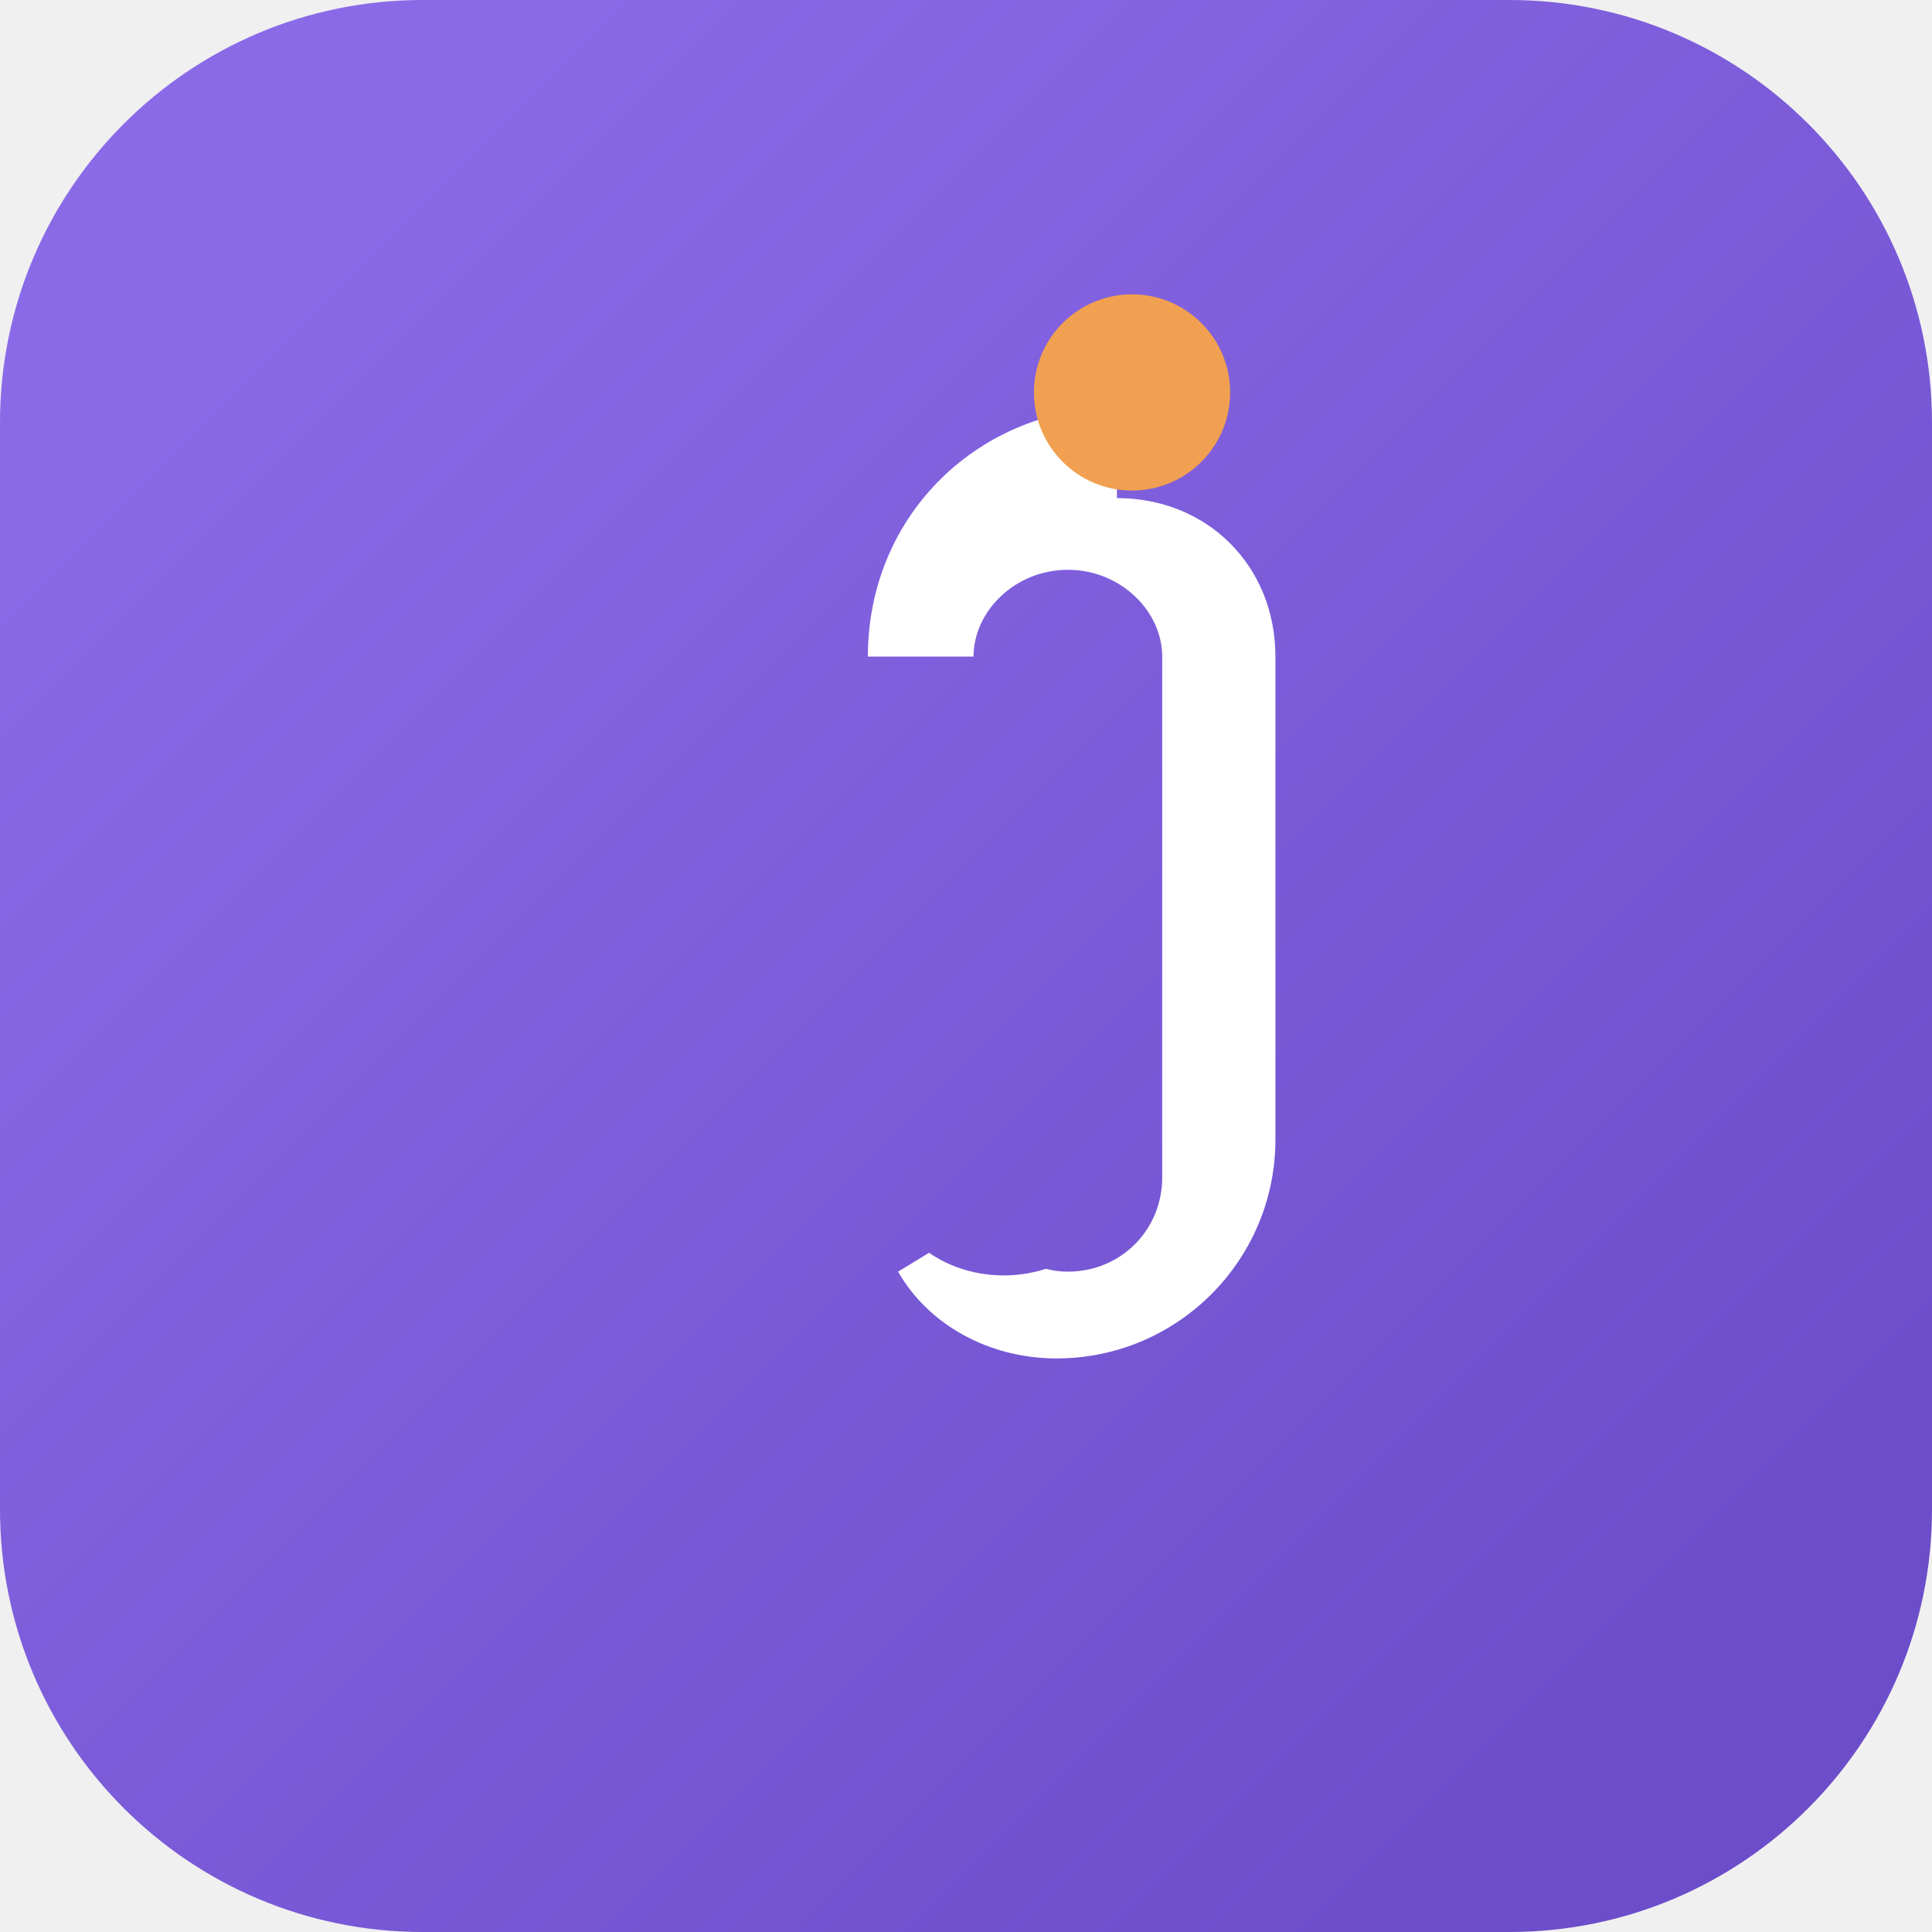
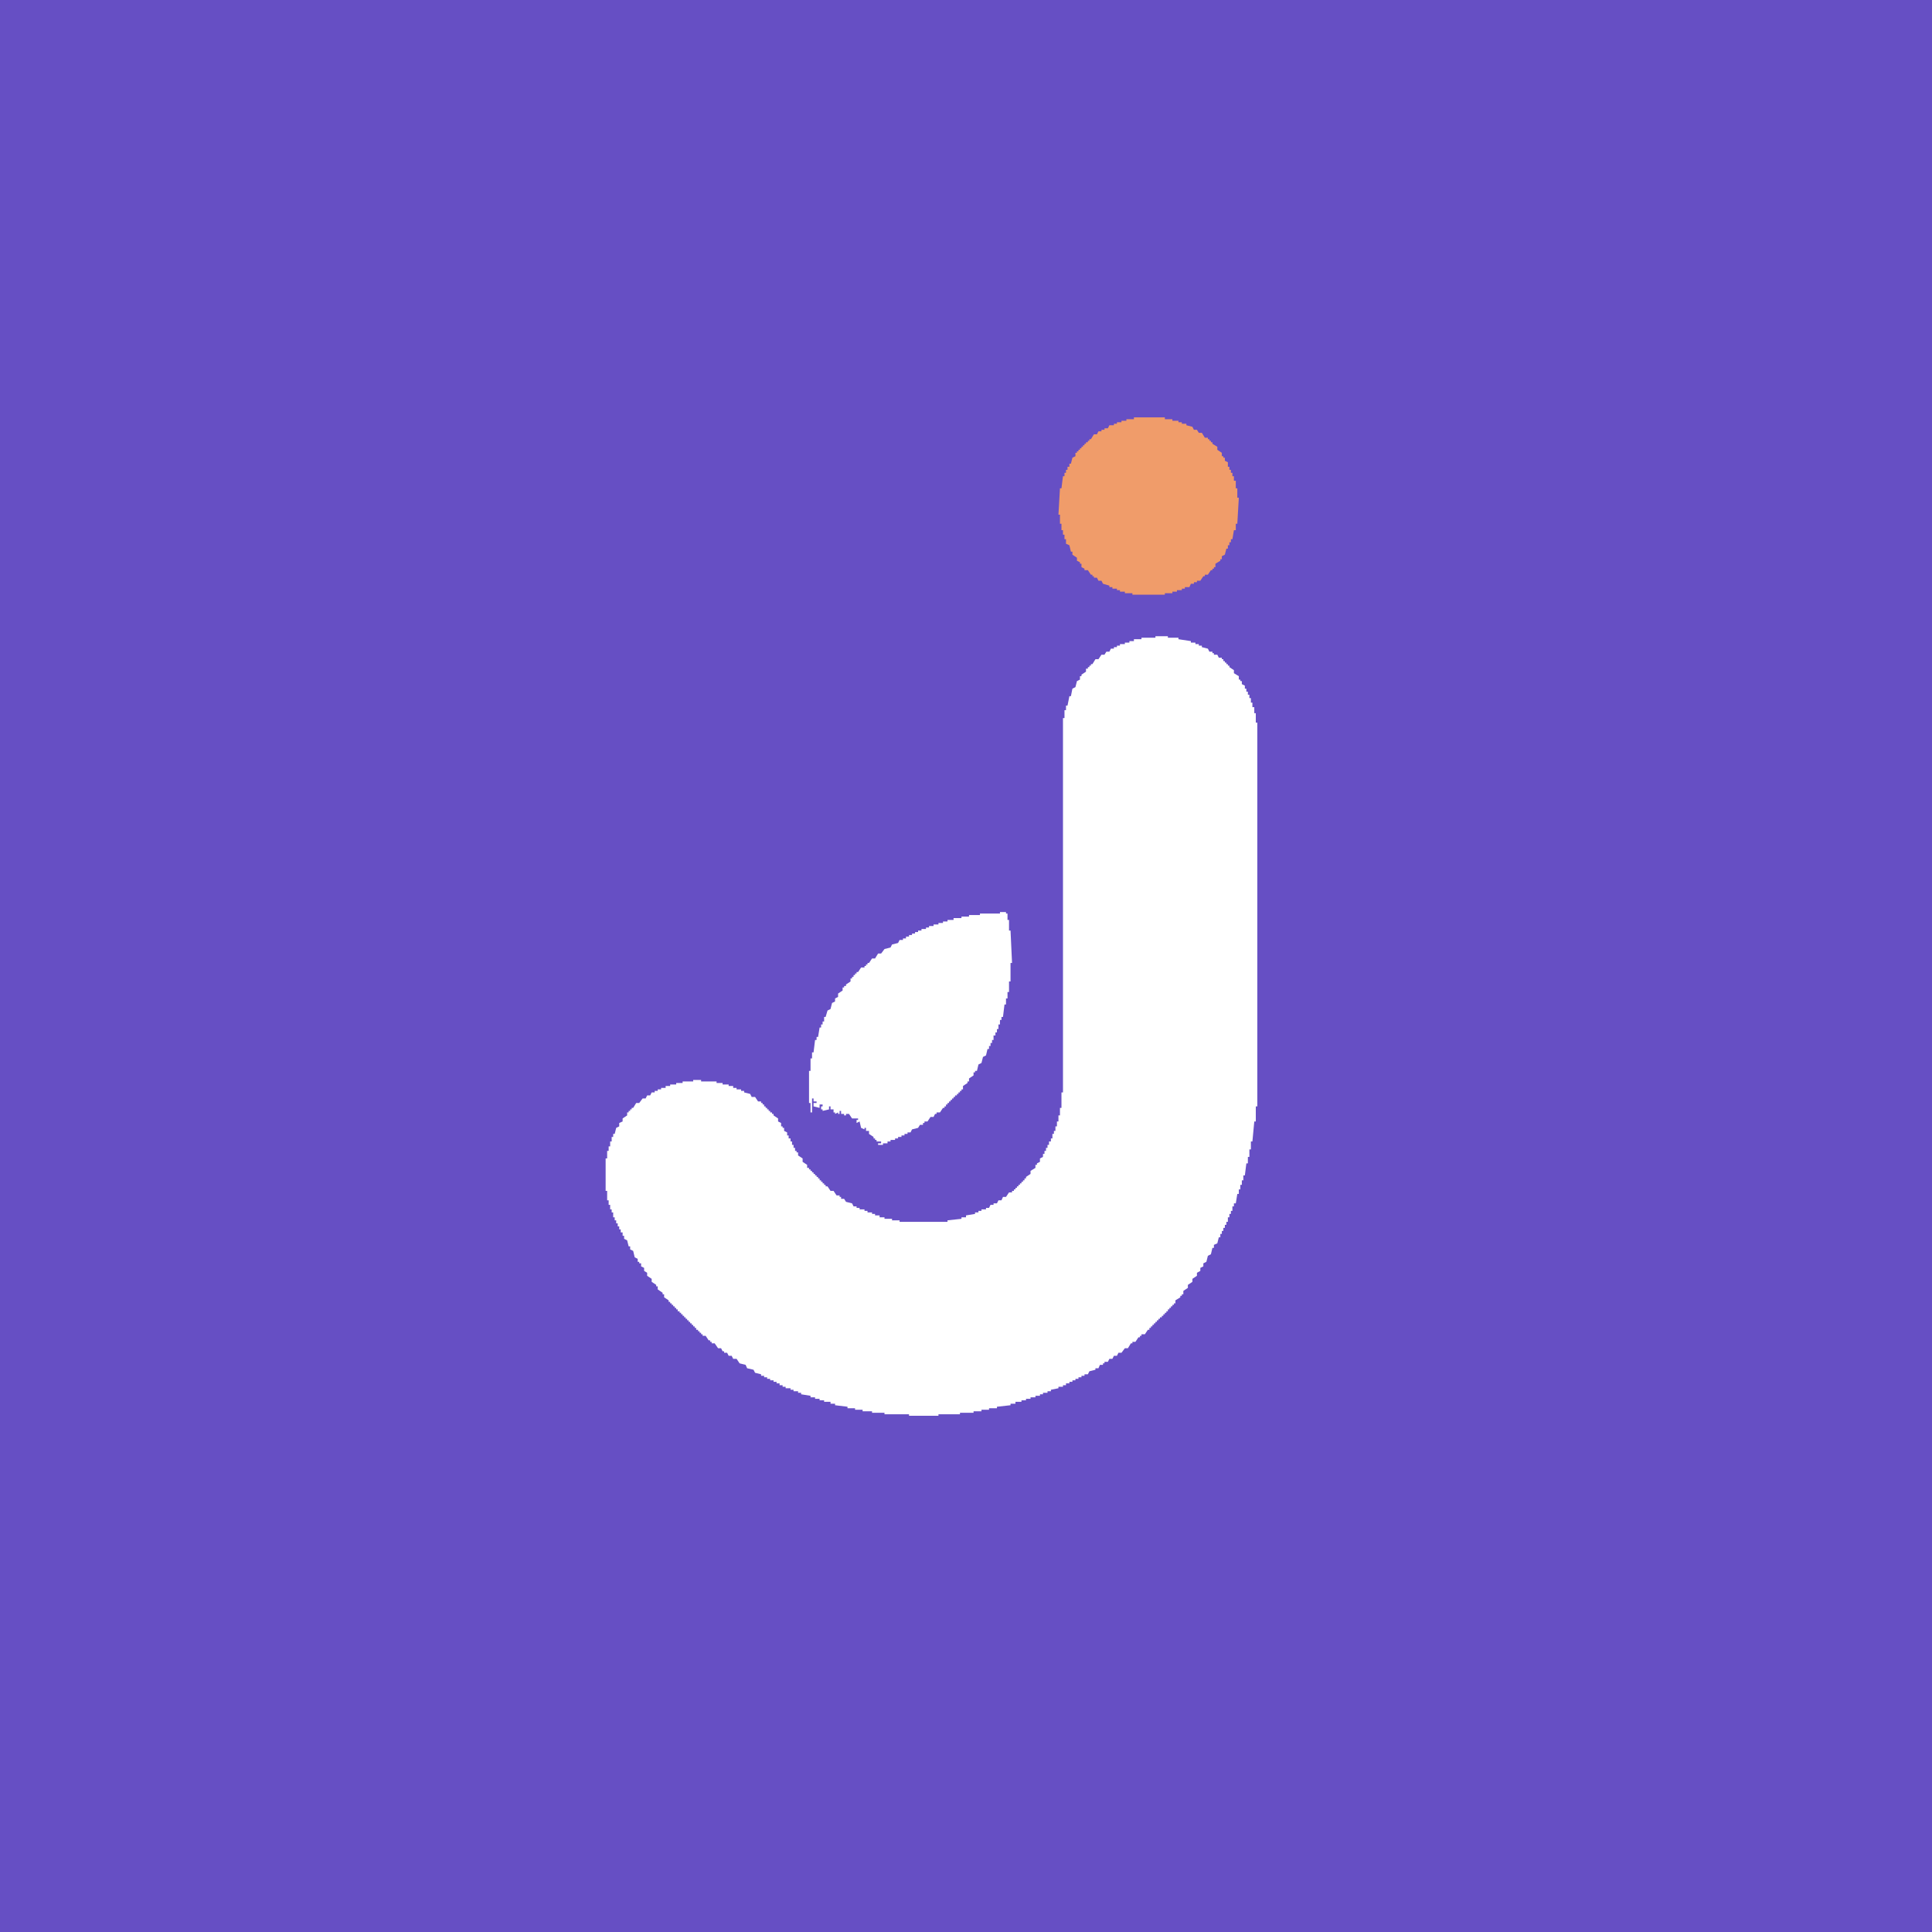
- <svg xmlns="http://www.w3.org/2000/svg" viewBox="0 0 512 512" fill="none">
-   <defs>
-     <linearGradient id="bg" x1="64" y1="64" x2="448" y2="448" gradientUnits="userSpaceOnUse">
-       <stop offset="0%" stop-color="#8B6AE8" />
-       <stop offset="100%" stop-color="#6C4DCA" />
-     </linearGradient>
-   </defs>
-   <rect width="512" height="512" rx="112" fill="url(#bg)" />
-   <path d="M296 132c24 0 42 18 42 42v128c0 32-26 58-58 58-18 0-34-9-42-23l23-14c6 9 13 14 22 14 14 0 25-11 25-25V174c0-12-11-23-25-23s-25 11-25 23h-28c0-38 30-66 66-66z" fill="#fff" />
-   <ellipse cx="266" cy="310" rx="32" ry="28" fill="url(#bg)" />
-   <circle cx="300" cy="104" r="26" fill="#F0A050" />
+ <svg xmlns="http://www.w3.org/2000/svg" viewBox="0 0 512 512">
+   <rect width="512" height="512" fill="#664FC4" />
+   <path d="M306.2,168.6L309.5,168.6L309.5,169L312.3,169L312.3,169.4L315.6,169.9L315.6,170.3L316.8,170.3L316.8,170.7L317.7,170.7L317.7,171.1L318.5,171.1L318.5,171.5L320.1,171.9L320.5,172.7L321.3,172.7L321.3,173.1L321.7,173.1L321.7,173.5L322.6,173.5L323,174.3L323.8,174.3L323.8,174.7L324.2,174.7L324.2,175.2L324.6,175.2L324.6,175.6L325,175.6L325,176L325.4,176L325.4,176.4L325.8,176.4L325.8,176.8L327,177.6L327,178.4L328.3,179.2L328.3,180.1L328.7,180.1L328.7,180.5L329.1,180.5L329.1,181.3L329.9,181.7L329.9,182.5L330.3,182.5L330.3,183.3L330.7,183.3L330.7,184.1L331.1,184.1L331.1,185L331.5,185L331.5,186.2L331.9,186.2L331.9,187.4L332.4,187.4L332.4,189L332.8,189L332.8,191.5L333.2,191.5L333.2,293.2L332.8,293.2L332.8,297.2L332.4,297.2L331.9,302.5L331.5,302.5L331.5,304.6L331.1,304.6L331.1,306.6L330.7,306.6L330.7,308.3L330.3,308.3L329.9,311.5L329.5,311.5L329.5,312.8L329.1,312.8L329.1,314L328.7,314L328.7,315.2L328.3,315.2L328.3,316.4L327.9,316.4L327.5,318.9L327,318.9L327,319.7L326.6,319.7L326.6,320.9L326.2,320.9L326.2,321.7L325.8,321.7L325.8,322.6L325.4,322.6L325.4,323.8L325,323.8L325,324.6L324.6,324.6L324.6,325.4L324.2,325.4L324.2,326.2L323.8,326.2L323.8,327L323.4,327L323.4,327.9L323,327.9L322.6,329.5L321.7,329.9L321.7,330.7L321.3,330.7L320.9,332.4L320.1,332.8L319.7,334.4L318.9,334.8L318.9,335.6L318.1,336L318.1,336.8L317.2,337.3L317.2,338.1L316,338.9L316,339.7L314.8,340.5L314.8,341.3L313.6,342.1L313.6,343L313.2,343L313.2,343.4L312.8,343.4L312.8,343.8L311.5,344.6L311.5,345.4L311.1,345.4L311.1,345.8L310.7,345.8L310.7,346.2L310.3,346.2L310.3,346.6L309.9,346.6L309.9,347L309.5,347L309.5,347.5L309.1,347.5L309.1,347.9L308.7,347.9L308.7,348.3L308.3,348.3L308.3,348.7L307.9,348.7L307.9,349.1L307.4,349.1L307.4,349.5L307,349.5L307,349.9L306.6,349.9L306.6,350.3L306.2,350.3L306.2,350.7L305.8,350.7L305.8,351.1L305.4,351.1L305.4,351.5L305,351.5L305,351.9L304.6,351.9L304.6,352.4L304.2,352.4L303.4,353.6L302.5,353.6L302.5,354L302.1,354L302.1,354.4L301.7,354.4L300.9,355.6L300.1,355.6L300.1,356L299.7,356L298.9,357.3L298.1,357.3L297.2,358.5L296.4,358.5L296,359.3L295.2,359.3L294.8,360.1L294,360.1L293.6,360.9L292.7,360.9L292.7,361.3L292.3,361.3L292.3,361.7L291.5,361.7L291.1,362.6L290.3,362.6L290.3,363L288.7,363.4L288.3,364.2L287.4,364.2L287.4,364.6L286.6,364.6L286.6,365L285.8,365L285.8,365.4L285,365.4L285,365.8L284.2,365.8L284.2,366.2L283.4,366.2L283.4,366.6L282.5,366.6L282.5,367.1L281.7,367.1L281.7,367.5L280.5,367.5L280.5,367.9L278.5,368.3L278.5,368.7L277.6,368.7L277.6,369.1L276.4,369.1L276.4,369.5L275.6,369.5L275.6,369.9L274.4,369.9L274.4,370.3L273.1,370.3L273.1,370.7L271.9,370.7L271.9,371.1L270.7,371.1L270.7,371.5L269.1,371.5L269.1,372L267.8,372L267.8,372.4L264.2,372.8L264.2,373.2L262.1,373.2L262.1,373.6L260.1,373.6L260.1,374L258,374L258,374.4L254.4,374.4L254.4,374.8L248.7,374.8L248.7,375.2L240.9,375.2L240.9,374.8L234.4,374.8L234.4,374.4L231.1,374.4L231.1,374L228.6,374L228.6,373.6L226.6,373.6L226.6,373.2L224.6,373.2L224.6,372.8L221.3,372.4L221.3,372L220.1,372L220.1,371.5L218.4,371.5L218.4,371.1L217.2,371.1L217.2,370.7L216,370.7L216,370.3L214.8,370.3L214.8,369.9L212.3,369.5L212.3,369.1L211.5,369.1L211.5,368.7L210.3,368.7L210.3,368.3L209.5,368.3L209.5,367.9L208.2,367.9L208.2,367.5L207.4,367.5L207.4,367.1L206.6,367.1L206.6,366.6L205.8,366.6L205.8,366.2L205,366.2L205,365.8L204.1,365.8L204.1,365.4L203.3,365.4L203.3,365L202.5,365L202.5,364.6L201.7,364.6L201.7,364.2L200.1,363.8L199.7,363L198,362.6L197.6,361.7L196,361.3L195.2,360.1L194.3,360.1L193.9,359.3L193.1,359.3L192.7,358.5L191.9,358.5L191.9,358.1L191.5,358.1L191.1,357.3L190.3,357.3L189.4,356L188.6,356L188.6,355.6L188.2,355.6L188.2,355.2L187.8,355.2L187,354L186.2,354L186.2,353.6L185.8,353.6L185.8,353.2L185.4,353.2L185.4,352.8L185,352.8L185,352.4L184.5,352.4L184.5,351.9L184.1,351.9L184.1,351.5L183.7,351.5L183.7,351.1L183.3,351.1L183.3,350.7L182.9,350.7L182.9,350.3L182.5,350.3L182.5,349.9L182.1,349.9L182.1,349.5L181.7,349.5L181.7,349.1L181.3,349.1L181.3,348.7L180.9,348.7L180.9,348.3L180.5,348.3L180.5,347.9L180.1,347.9L180.1,347.5L179.6,347.5L179.6,347L179.2,347L179.2,346.6L178.8,346.6L178.8,346.2L178.4,346.2L178.4,345.8L178,345.8L178,345.4L177.6,345.4L177.6,345L177.2,345L177.2,344.6L176,343.8L176,343L175.6,343L175.6,342.6L174.3,341.7L174.3,340.9L173.9,340.9L173.9,340.5L172.7,339.7L172.7,338.9L171.5,338.1L171.5,337.3L170.7,336.8L170.7,336L169.9,335.6L169.9,334.8L169.4,334.8L169.4,334.4L169,334.4L169,333.6L168.2,333.2L167.8,331.5L167,331.1L167,330.3L166.6,330.3L166.2,328.7L165.4,328.3L165.4,327.5L165,327.5L165,326.6L164.5,326.6L164.5,325.8L164.1,325.8L164.1,325L163.7,325L163.7,324.2L163.3,324.2L163.3,323.4L162.9,323.4L162.9,322.6L162.5,322.6L162.5,321.3L162.1,321.3L162.1,320.5L161.7,320.5L161.7,319.3L161.3,319.3L161.3,318.1L160.9,318.1L160.9,315.6L160.5,315.6L160.5,307L160.9,307L160.9,305L161.3,305L161.3,303.8L161.7,303.8L161.7,302.5L162.1,302.5L162.1,301.3L162.5,301.3L162.5,300.5L162.9,300.5L163.3,298.9L164.1,298.5L164.1,297.6L165,297.2L165,296.4L166.2,295.6L166.2,294.8L166.6,294.8L166.6,294.4L167,294.4L167,294L167.4,294L167.4,293.6L167.8,293.6L168.6,292.3L169.4,292.3L170.3,291.1L171.1,291.1L171.5,290.3L172.3,290.3L172.7,289.5L173.5,289.5L173.5,289.1L174.3,289.1L174.3,288.7L175.2,288.7L175.2,288.3L176.4,288.3L176.4,287.8L177.6,287.8L177.6,287.4L179.2,287.4L179.2,287L180.9,287L180.9,286.6L183.7,286.6L183.7,286.2L185.8,286.2L185.8,286.6L189.9,286.6L189.9,287L191.5,287L191.5,287.4L193.1,287.4L193.1,287.8L194.3,287.8L194.3,288.3L195.2,288.3L195.2,288.7L196.4,288.7L196.4,289.1L197.2,289.1L197.2,289.5L198.8,289.9L199.2,290.7L200.1,290.7L200.9,291.9L201.7,291.9L201.7,292.3L202.1,292.3L202.1,292.7L202.5,292.7L202.5,293.2L202.9,293.2L202.9,293.6L203.3,293.6L203.3,294L203.7,294L203.7,294.4L204.1,294.4L204.1,294.8L204.6,294.8L204.6,295.2L205,295.2L205,295.6L206.2,296.4L206.2,297.2L207,297.6L207,298.5L207.4,298.5L207.4,298.9L207.8,298.9L207.8,299.7L208.6,300.1L208.6,300.9L209,300.9L209,301.7L209.5,301.7L209.5,302.5L209.9,302.5L209.9,303.4L210.3,303.4L210.3,304.2L210.7,304.2L210.7,305L211.1,305L211.1,305.4L211.5,305.4L211.5,306.2L212.7,307L212.7,307.9L213.9,308.7L213.9,309.5L214.4,309.5L214.4,309.9L214.8,309.9L214.8,310.3L215.2,310.3L215.2,310.7L215.6,310.7L215.6,311.1L216,311.1L216,311.5L216.4,311.5L216.4,311.9L216.8,311.9L216.8,312.3L217.2,312.3L217.2,312.8L217.6,312.8L217.6,313.2L218,313.2L218,313.6L218.4,313.6L218.4,314L218.8,314L218.8,314.4L219.3,314.4L220.1,315.6L220.9,315.6L221.7,316.8L222.5,316.8L222.5,317.2L222.9,317.2L222.9,317.7L223.7,317.7L224.2,318.5L225.8,318.9L226.2,319.7L227,319.7L227,320.1L227.8,320.1L227.8,320.5L229.1,320.5L229.1,320.9L229.9,320.9L229.9,321.3L231.1,321.3L231.1,321.7L231.9,321.7L231.9,322.1L233.1,322.1L233.1,322.6L234.4,322.6L234.4,323L236.4,323L236.4,323.4L238.4,323.4L238.4,323.8L251.1,323.8L251.1,323.4L254.8,323L254.8,322.6L256,322.6L256,322.1L258.4,321.7L258.4,321.3L259.3,321.3L259.3,320.9L260.1,320.9L260.1,320.5L261.3,320.5L261.3,320.1L262.1,320.1L262.5,319.3L263.3,319.3L263.3,318.9L264.2,318.9L264.6,318.1L265.4,318.1L265.8,317.2L266.6,317.2L267.4,316L268.2,316L268.2,315.6L268.7,315.6L268.7,315.2L269.1,315.2L269.1,314.8L269.5,314.8L269.5,314.4L269.9,314.4L269.9,314L270.3,314L270.3,313.6L270.7,313.6L270.7,313.2L271.1,313.2L271.1,312.8L271.5,312.8L271.5,312.3L271.9,312.3L271.9,311.9L273.1,311.1L273.1,310.3L274.4,309.5L274.4,308.7L274.8,308.7L274.8,308.3L275.6,307.9L275.6,307L276.4,306.6L276.4,305.8L276.8,305.8L276.8,305L277.2,305L277.2,304.2L277.6,304.2L277.6,303.4L278,303.4L278,302.5L278.5,302.5L278.5,301.7L278.9,301.7L278.9,300.5L279.3,300.5L279.3,299.7L279.7,299.7L279.7,298.5L280.1,298.5L280.1,297.2L280.5,297.2L280.5,295.6L280.9,295.6L280.9,293.6L281.3,293.6L281.3,289.5L281.7,289.5L281.7,190.3L282.1,190.3L282.1,188.2L282.5,188.2L282.5,187L282.9,187L283.4,184.5L283.8,184.5L284.2,182.5L285,182.1L285.4,180.5L286.2,180.1L286.2,179.2L286.6,179.2L286.6,178.8L287.8,178L287.8,177.2L288.3,177.2L288.3,176.8L288.7,176.8L288.7,176.4L289.1,176.4L289.1,176L289.5,176L290.3,174.7L291.1,174.7L291.9,173.5L292.7,173.5L293.2,172.7L294,172.7L294.4,171.9L295.2,171.9L295.2,171.5L296,171.5L296,171.1L296.8,171.1L296.8,170.7L298.1,170.7L298.1,170.3L299.3,170.3L299.3,169.9L300.5,169.9L300.5,169.4L302.5,169.4L302.5,169L306.2,169L306.2,168.6ZM265,241.7L266.6,241.7L266.6,242.1L267,242.1L267,243.8L267.4,243.8L267.4,246.6L267.8,246.6L268.2,255.2L267.8,255.2L267.8,260.1L267.4,260.1L267.4,262.9L267,262.9L267,264.6L266.6,264.6L266.6,266.2L266.2,266.2L265.8,269.5L265.4,269.5L265.4,270.3L265,270.3L265,271.5L264.6,271.5L264.6,272.7L264.2,272.7L264.2,273.6L263.8,273.6L263.8,274.4L263.3,274.4L263.3,275.6L262.9,275.6L262.9,276.4L262.5,276.4L262.5,277.2L262.1,277.2L262.1,278L261.7,278L261.3,279.7L260.5,280.1L260.1,281.7L259.3,282.1L258.9,283.8L258.4,283.8L258.4,284.2L258,284.2L258,285L256.8,285.8L256.8,286.6L256.4,286.6L256.4,287L255.2,287.8L255.2,288.7L254.8,288.7L254.8,289.1L254.4,289.1L254.4,289.5L254,289.5L254,289.9L253.6,289.9L253.6,290.3L253.1,290.3L253.1,290.7L252.7,290.7L252.7,291.1L252.3,291.1L252.3,291.5L251.9,291.5L251.9,291.9L251.5,291.9L251.5,292.3L251.1,292.3L251.1,292.7L250.7,292.7L250.7,293.2L250.3,293.2L250.3,293.6L249.9,293.6L249.1,294.8L248.2,294.8L248.2,295.2L247.8,295.2L247.4,296L246.6,296L245.8,297.2L245,297.2L245,297.6L244.6,297.6L244.6,298.1L243.8,298.1L243.3,298.9L241.7,299.3L241.3,300.1L240.5,300.1L240.5,300.5L239.7,300.5L239.7,300.9L238.9,300.9L238.9,301.3L238,301.3L238,301.7L237.2,301.7L237.2,302.1L236,302.1L236,302.5L235.2,302.5L235.2,303L234,303L234,303.4L232.7,303.4L232.7,303L233.5,303L233.5,302.5L232.3,302.5L232.3,302.1L231.9,302.1L231.9,301.7L231.5,301.7L231.5,301.3L230.3,300.5L230.3,299.7L229.5,299.7L229.5,298.9L229.1,298.9L229.1,299.3L228.2,298.9L227.8,297.2L227,297.6L227,296.8L227.4,296.8L227.4,296.4L225.8,296.4L225,295.2L224.2,295.2L224.2,295.6L223.7,295.6L223.7,295.2L222.9,295.2L222.9,294.4L222.5,294.4L222.5,295.2L222.1,295.2L222.1,294.8L221.3,295.2L221.3,294.8L220.9,294.8L220.9,294L220.1,294L220.1,293.2L219.7,293.2L219.7,294L218,294.4L218,294L217.6,294L217.6,293.2L218,293.2L218,292.7L217.2,292.7L217.2,293.6L215.6,293.2L215.6,292.3L216.4,292.3L216.4,291.9L215.6,291.9L215.6,291.1L215.2,291.1L215.2,294.8L214.8,294.8L214.8,292.3L214.4,292.3L214.4,283.8L214.8,283.8L214.8,280.5L215.2,280.5L215.2,278.9L215.6,278.9L216,275.6L216.4,275.6L216.4,274.8L216.8,274.8L217.2,272.3L217.6,272.3L217.6,271.5L218,271.5L218,270.7L218.4,270.7L218.4,269.5L218.8,269.5L219.3,267.8L220.1,267.4L220.5,265.8L221.3,265.4L221.3,264.6L222.1,264.2L222.1,263.3L223.3,262.5L223.3,261.7L223.7,261.7L223.7,261.3L224.2,261.3L224.2,260.9L225.4,260.1L225.4,259.3L225.8,259.3L225.8,258.9L226.2,258.9L226.2,258.4L226.6,258.4L226.6,258L227,258L227,257.6L227.4,257.6L228.2,256.4L229.1,256.4L229.1,256L229.5,256L229.5,255.6L229.9,255.6L229.9,255.2L230.3,255.2L231.1,254L231.9,254L232.7,252.7L233.5,252.7L234.4,251.5L236,251.1L236.4,250.3L238,249.9L238.4,249.1L239.3,249.1L239.3,248.7L240.1,248.7L240.1,248.2L240.9,248.2L240.9,247.8L241.7,247.8L241.7,247.4L242.5,247.4L242.5,247L243.3,247L243.3,246.6L244.2,246.6L244.2,246.2L245.4,246.2L245.4,245.8L246.2,245.8L246.2,245.4L247.4,245.4L247.4,245L248.7,245L248.7,244.6L249.9,244.6L249.9,244.2L251.1,244.2L251.1,243.8L252.7,243.8L252.7,243.3L254.8,243.3L254.8,242.9L256.8,242.9L256.8,242.5L259.7,242.5L259.7,242.1L265,242.1L265,241.7Z" fill="#FFFFFF" />
+   <path d="M300.5,110.6L308.7,110.6L308.7,111.1L310.7,111.1L310.7,111.5L312.3,111.5L312.3,111.9L313.2,111.9L313.2,112.3L314.4,112.3L314.4,112.7L316,113.1L316.4,113.9L317.2,113.9L317.7,114.7L318.5,114.7L319.3,116L320.1,116L320.1,116.4L320.5,116.4L320.5,116.8L320.9,116.8L320.9,117.2L321.3,117.2L321.3,117.6L322.6,118.4L322.6,119.2L323.8,120L323.8,120.9L324.2,120.9L324.2,121.3L324.6,121.3L324.6,122.1L325.4,122.5L325.4,123.7L325.8,123.7L325.8,124.5L326.2,124.5L326.2,125.3L326.6,125.3L326.6,126.2L327,126.2L327,127.4L327.5,127.4L327.5,129.4L327.9,129.4L327.9,131.9L328.3,131.9L327.9,138.8L327.5,138.8L327.5,140.5L327,140.5L326.6,142.9L326.2,142.9L326.2,143.7L325.8,143.7L325.8,144.5L325.4,144.5L325.4,145.4L325,145.4L324.6,147L323.8,147.4L323.8,148.2L323.4,148.2L323.4,148.6L322.1,149.4L322.1,150.3L321.7,150.3L321.7,150.7L321.3,150.7L321.3,151.1L320.9,151.1L320.1,152.3L319.3,152.3L319.3,152.7L318.9,152.7L318.1,153.9L317.2,153.9L317.2,154.3L316.4,154.3L316.4,154.7L315.6,154.7L315.2,155.6L314,155.6L314,156L313.2,156L313.2,156.4L311.9,156.4L311.9,156.8L310.7,156.8L310.7,157.2L308.7,157.2L308.7,157.6L300.1,157.6L300.1,157.2L298.1,157.2L298.1,156.8L296.8,156.8L296.8,156.4L296,156.4L296,156L294.8,156L294.8,155.6L294,155.6L294,155.2L292.3,154.7L291.9,153.9L291.1,153.9L290.7,153.1L289.9,153.1L289.9,152.7L289.5,152.7L289.5,152.3L289.1,152.3L288.3,151.1L287.4,151.1L287.4,150.7L286.6,150.3L286.6,149.4L286.2,149.4L286.2,149L285.4,148.6L285.4,147.8L284.2,147L284.2,146.2L283.8,146.2L283.4,144.5L282.5,144.1L282.5,142.9L282.1,142.9L282.1,141.7L281.7,141.7L281.7,140.5L281.3,140.5L281.3,138.8L280.9,138.8L280.9,136.4L280.5,136.4L280.9,129.4L281.3,129.4L281.7,126.2L282.1,126.2L282.1,125.3L282.5,125.3L282.5,124.5L282.9,124.5L282.9,123.7L283.4,123.7L283.4,122.9L283.8,122.9L284.2,121.3L285,120.9L285,120L285.4,120L285.4,119.6L285.8,119.6L285.8,119.2L286.2,119.2L286.2,118.8L286.6,118.8L286.6,118.4L287,118.4L287,118L287.4,118L287.4,117.6L287.8,117.6L287.8,117.2L288.3,117.2L288.3,116.8L288.7,116.8L288.7,116.4L289.1,116.4L289.9,115.1L290.7,115.1L291.1,114.3L291.9,114.3L291.9,113.9L292.7,113.9L292.7,113.5L293.6,113.5L294,112.7L295.2,112.7L295.2,112.3L296,112.3L296,111.9L297.2,111.9L297.2,111.5L298.5,111.5L298.5,111.1L300.5,111.1L300.5,110.6Z" fill="#F09C6A" />
</svg>
